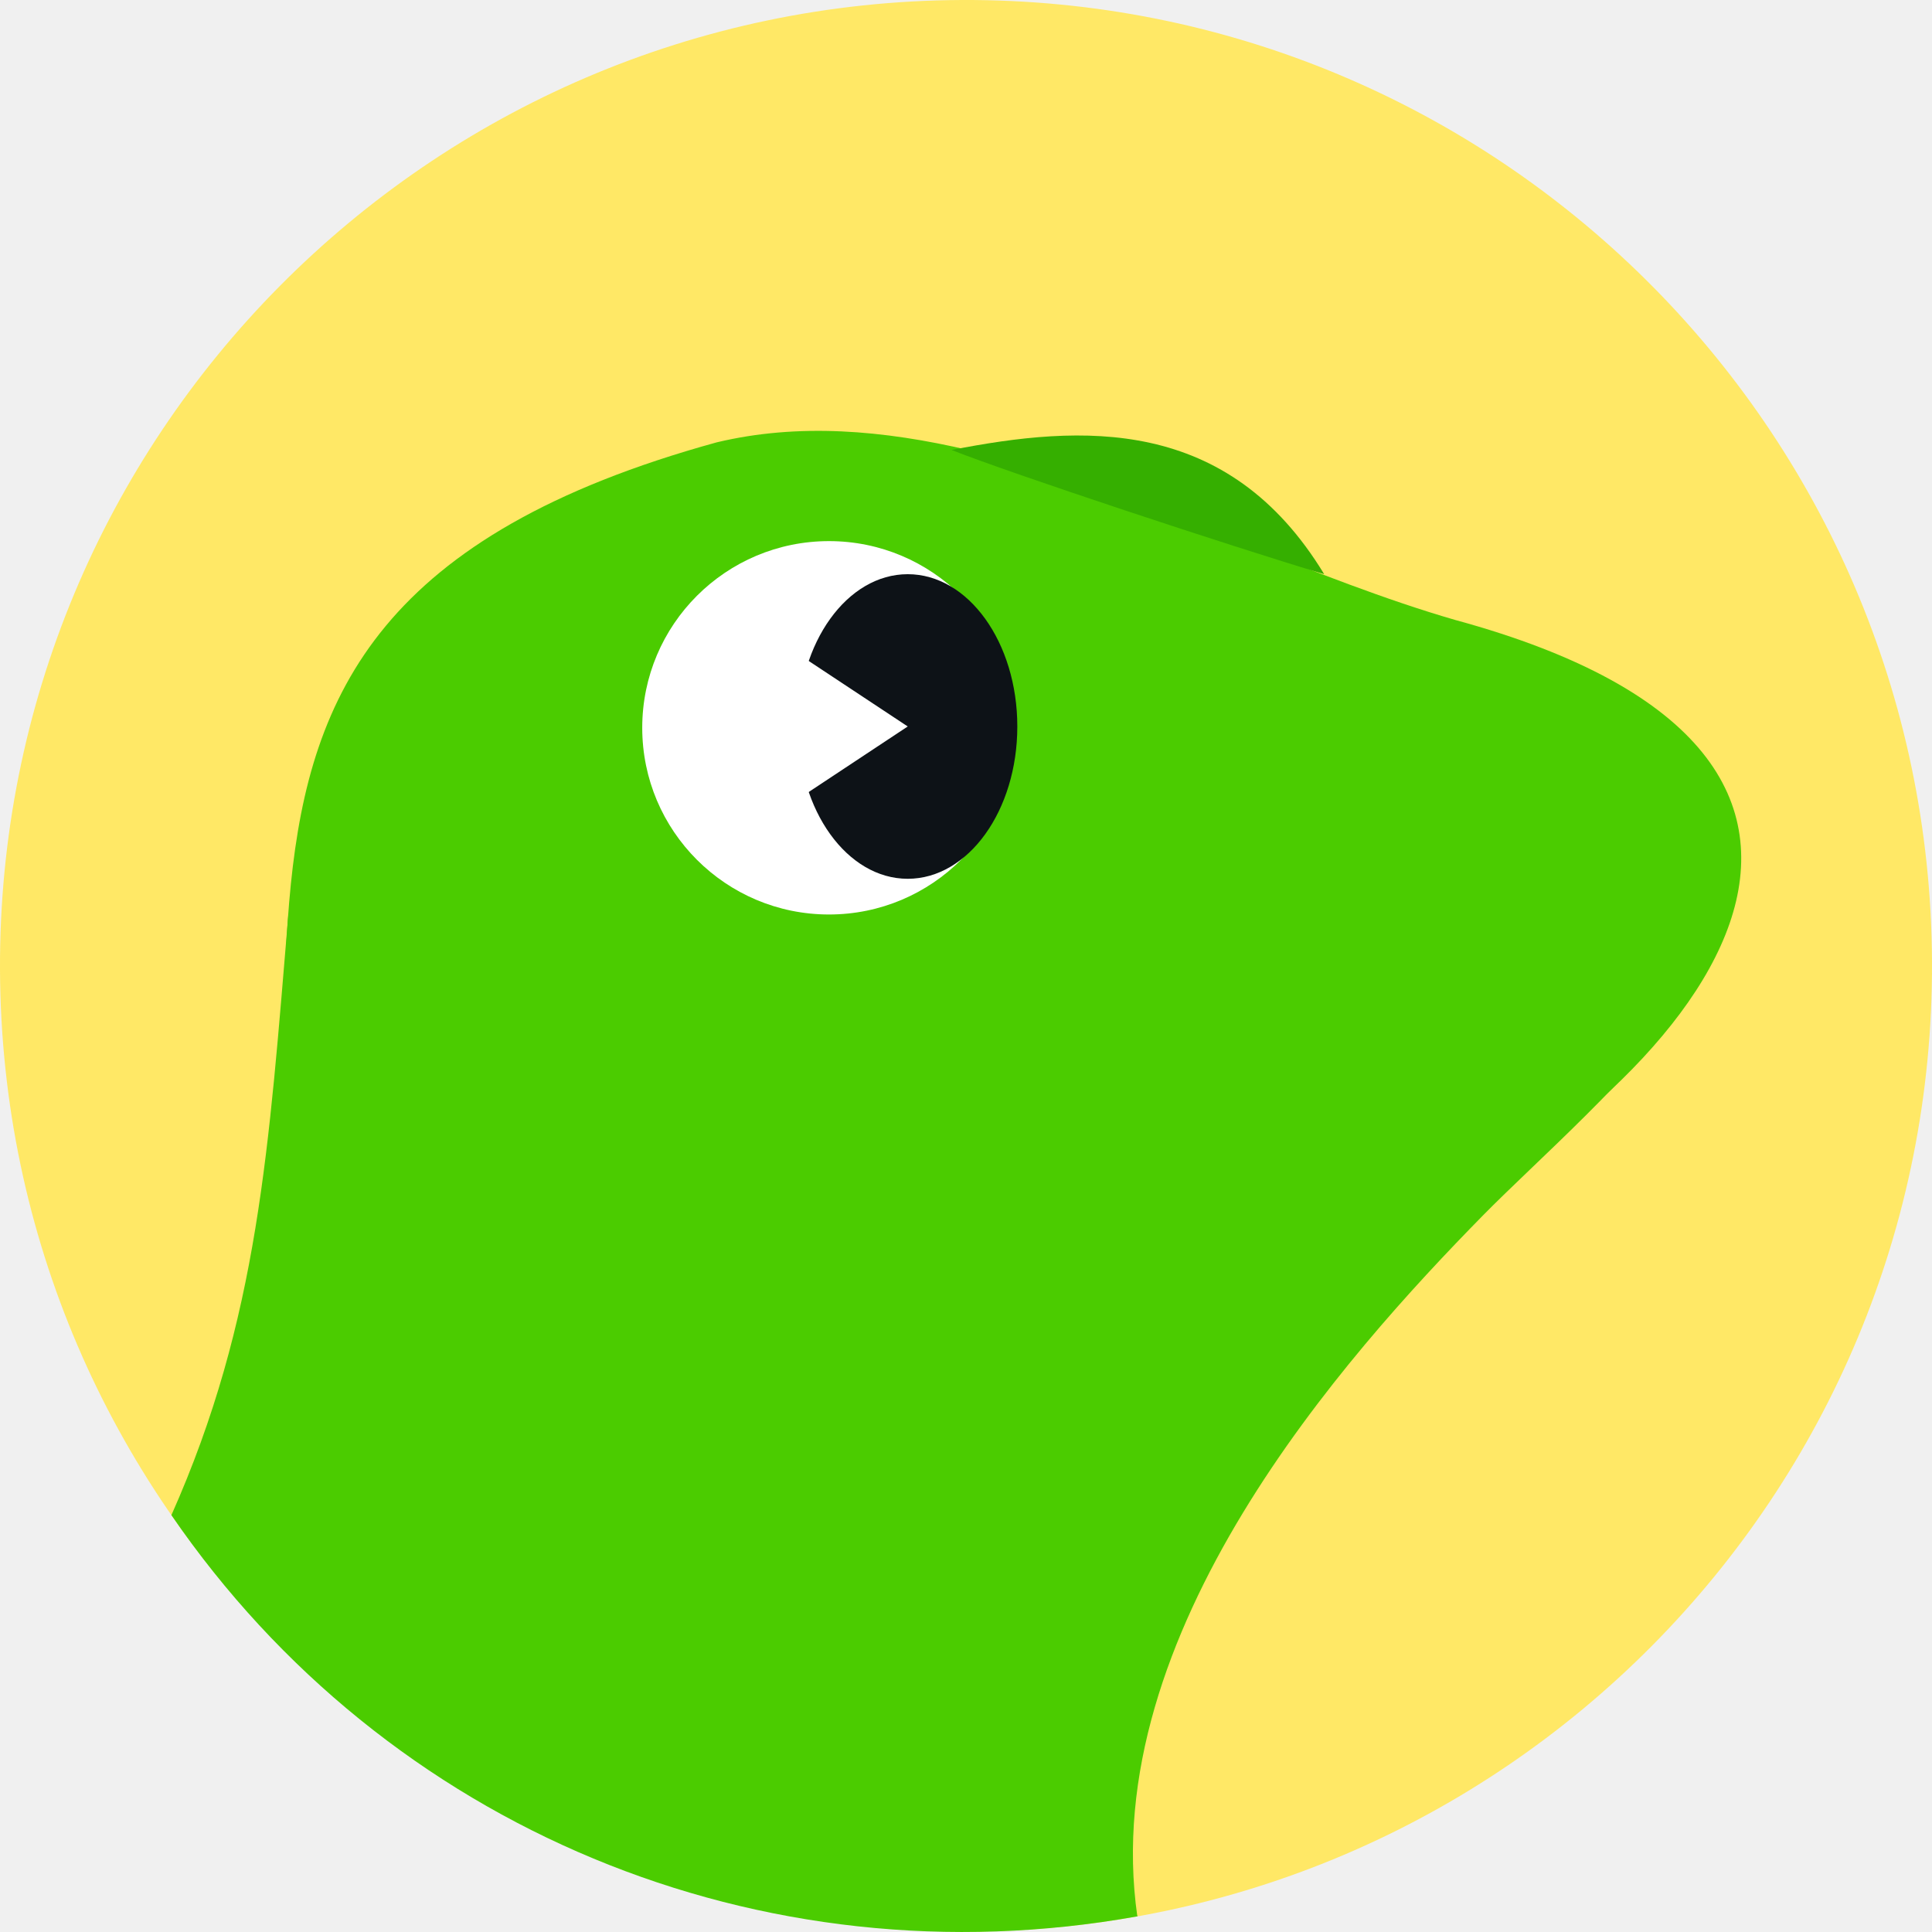
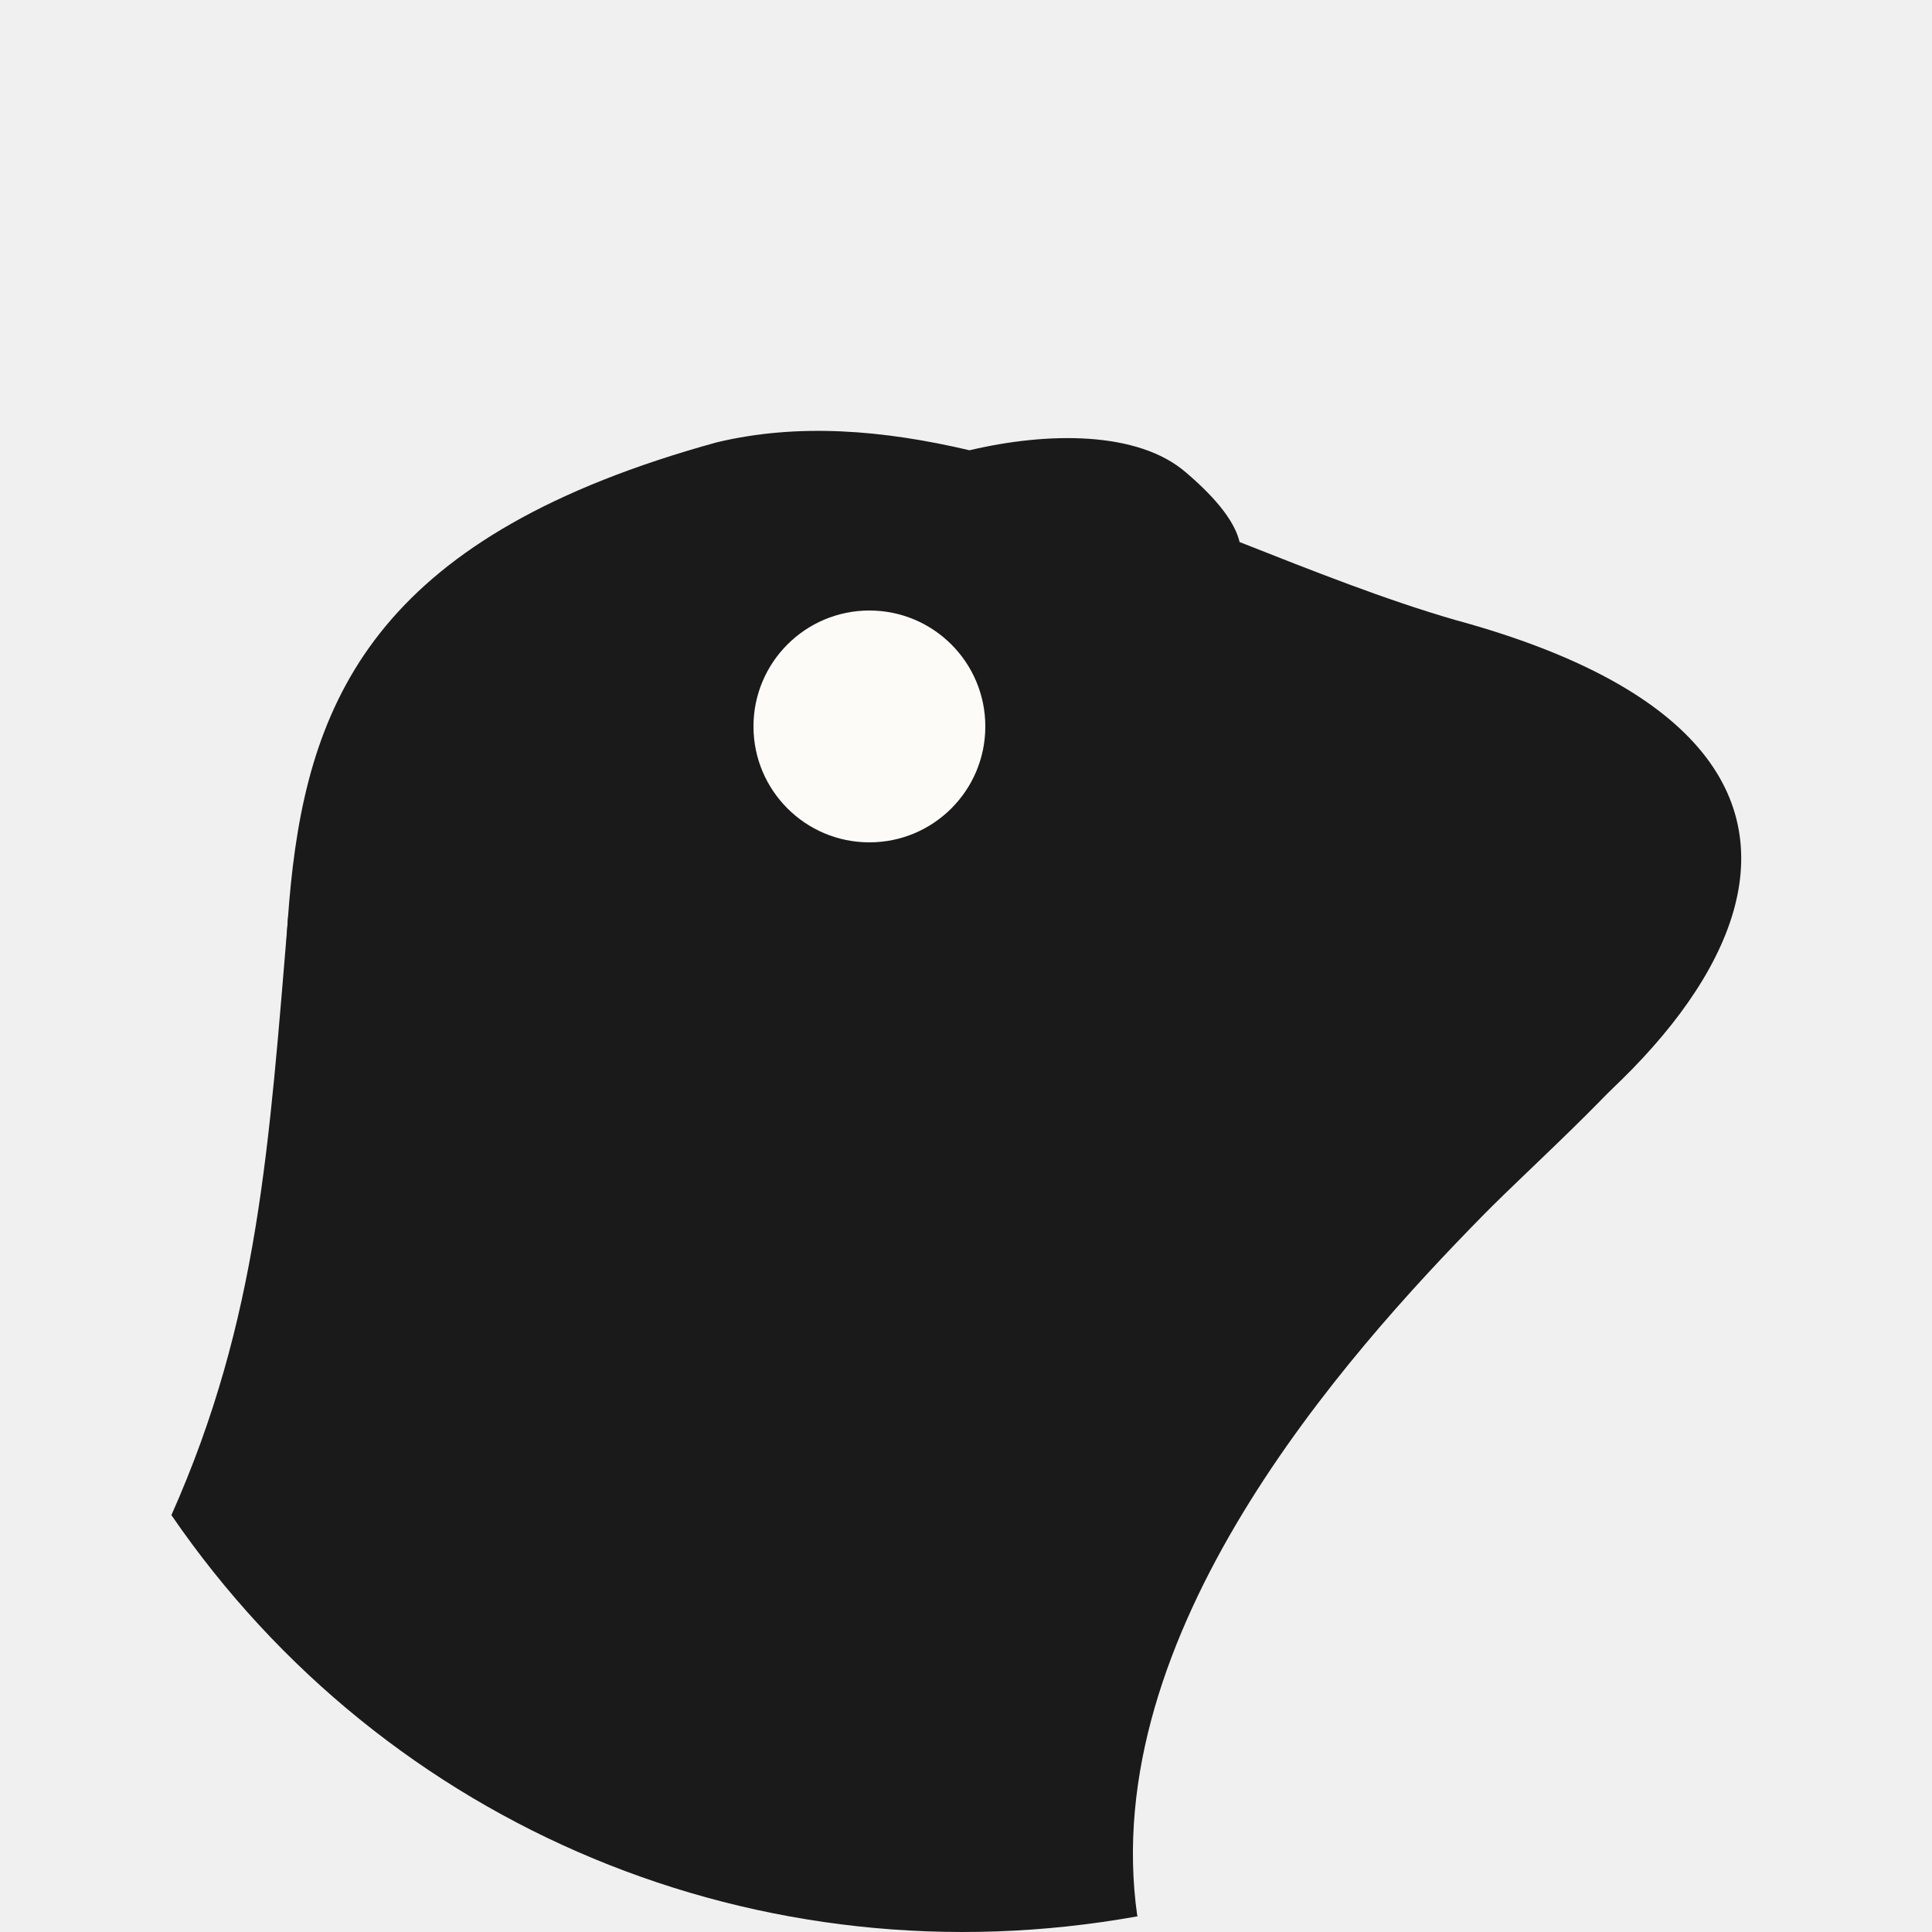
- <svg xmlns="http://www.w3.org/2000/svg" width="50" height="50" viewBox="0 0 50 50" fill="none">
-   <mask id="mask0_44270_134184" style="mask-type:luminance" maskUnits="userSpaceOnUse" x="0" y="0" width="50" height="50">
-     <path d="M50 0H0V50H50V0Z" fill="white" />
-   </mask>
-   <g mask="url(#mask0_44270_134184)">
-     <path d="M50 24.882C50.062 38.686 38.92 49.926 25.114 49.988C11.306 50.051 0.063 38.911 0 25.107C-0.062 11.303 11.081 0.063 24.888 0C38.694 -0.06 49.937 11.078 50 24.882Z" fill="#FFE866" />
-     <path d="M37.679 16.05C35.864 15.526 33.986 14.78 32.08 14.028C31.97 13.551 31.548 12.956 30.692 12.227C29.447 11.148 27.11 11.176 25.091 11.653C22.862 11.129 20.659 10.942 18.545 11.449C1.26 16.211 11.06 27.825 4.713 39.502C5.616 41.416 15.581 50.614 29.434 49.593C29.434 49.593 24.617 38.021 35.487 32.466C44.304 27.961 50.674 19.595 37.677 16.049L37.679 16.05Z" fill="#4BCC00" />
-     <path d="M26.288 18.835C26.288 21.505 24.123 23.667 21.454 23.667C18.786 23.667 16.621 21.505 16.621 18.835C16.621 16.165 18.786 14.004 21.454 14.004C24.123 14.004 26.288 16.166 26.288 18.835Z" fill="white" />
-     <path d="M43.728 25.789C39.813 28.548 35.357 30.641 29.04 30.641C26.083 30.641 25.483 27.499 23.528 29.039C22.519 29.834 18.962 31.612 16.138 31.478C13.289 31.341 8.741 29.686 7.463 23.663C6.957 29.686 6.699 34.125 4.436 39.211C9.992 47.316 19.68 51.349 29.434 49.595C28.387 42.28 34.781 35.117 38.383 31.451C39.747 30.063 42.361 27.797 43.728 25.789Z" fill="#4BCC00" />
-     <path d="M23.492 22.743C25.058 22.743 26.328 20.979 26.328 18.802C26.328 16.625 25.058 14.86 23.492 14.86C21.925 14.86 20.655 16.625 20.655 18.802C20.655 20.979 21.925 22.743 23.492 22.743Z" fill="#0D1217" />
-     <path d="M24.626 11.645C26.174 12.258 31.825 14.127 34.27 14.86C31.774 10.749 27.991 10.986 24.626 11.645Z" fill="#35AF00" />
-     <path d="M23.492 18.801L20.088 16.549V21.054L23.492 18.801Z" fill="white" />
-   </g>
+ <svg xmlns="http://www.w3.org/2000/svg" width="50" height="50" viewBox="0 0 50 50" fill="#1A1A1A">
+   <path d="M37.679 16.05C35.864 15.526 33.986 14.78 32.08 14.028C31.97 13.551 31.548 12.956 30.692 12.227C29.447 11.148 27.11 11.176 25.091 11.653C22.862 11.129 20.659 10.942 18.545 11.449C1.26 16.211 11.06 27.825 4.713 39.502C5.616 41.416 15.581 50.614 29.434 49.593C29.434 49.593 24.617 38.021 35.487 32.466C44.304 27.961 50.674 19.595 37.677 16.049L37.679 16.05Z" />
+   <path d="M43.728 25.789C39.813 28.548 35.357 30.641 29.04 30.641C26.083 30.641 25.483 27.499 23.528 29.039C22.519 29.834 18.962 31.612 16.138 31.478C13.289 31.341 8.741 29.686 7.463 23.663C6.957 29.686 6.699 34.125 4.436 39.211C9.992 47.316 19.68 51.349 29.434 49.595C28.387 42.28 34.781 35.117 38.383 31.451C39.747 30.063 42.361 27.797 43.728 25.789Z" />
+   <circle cx="22.5" cy="18.8" r="3" fill="#FDFBF7" />
</svg>
